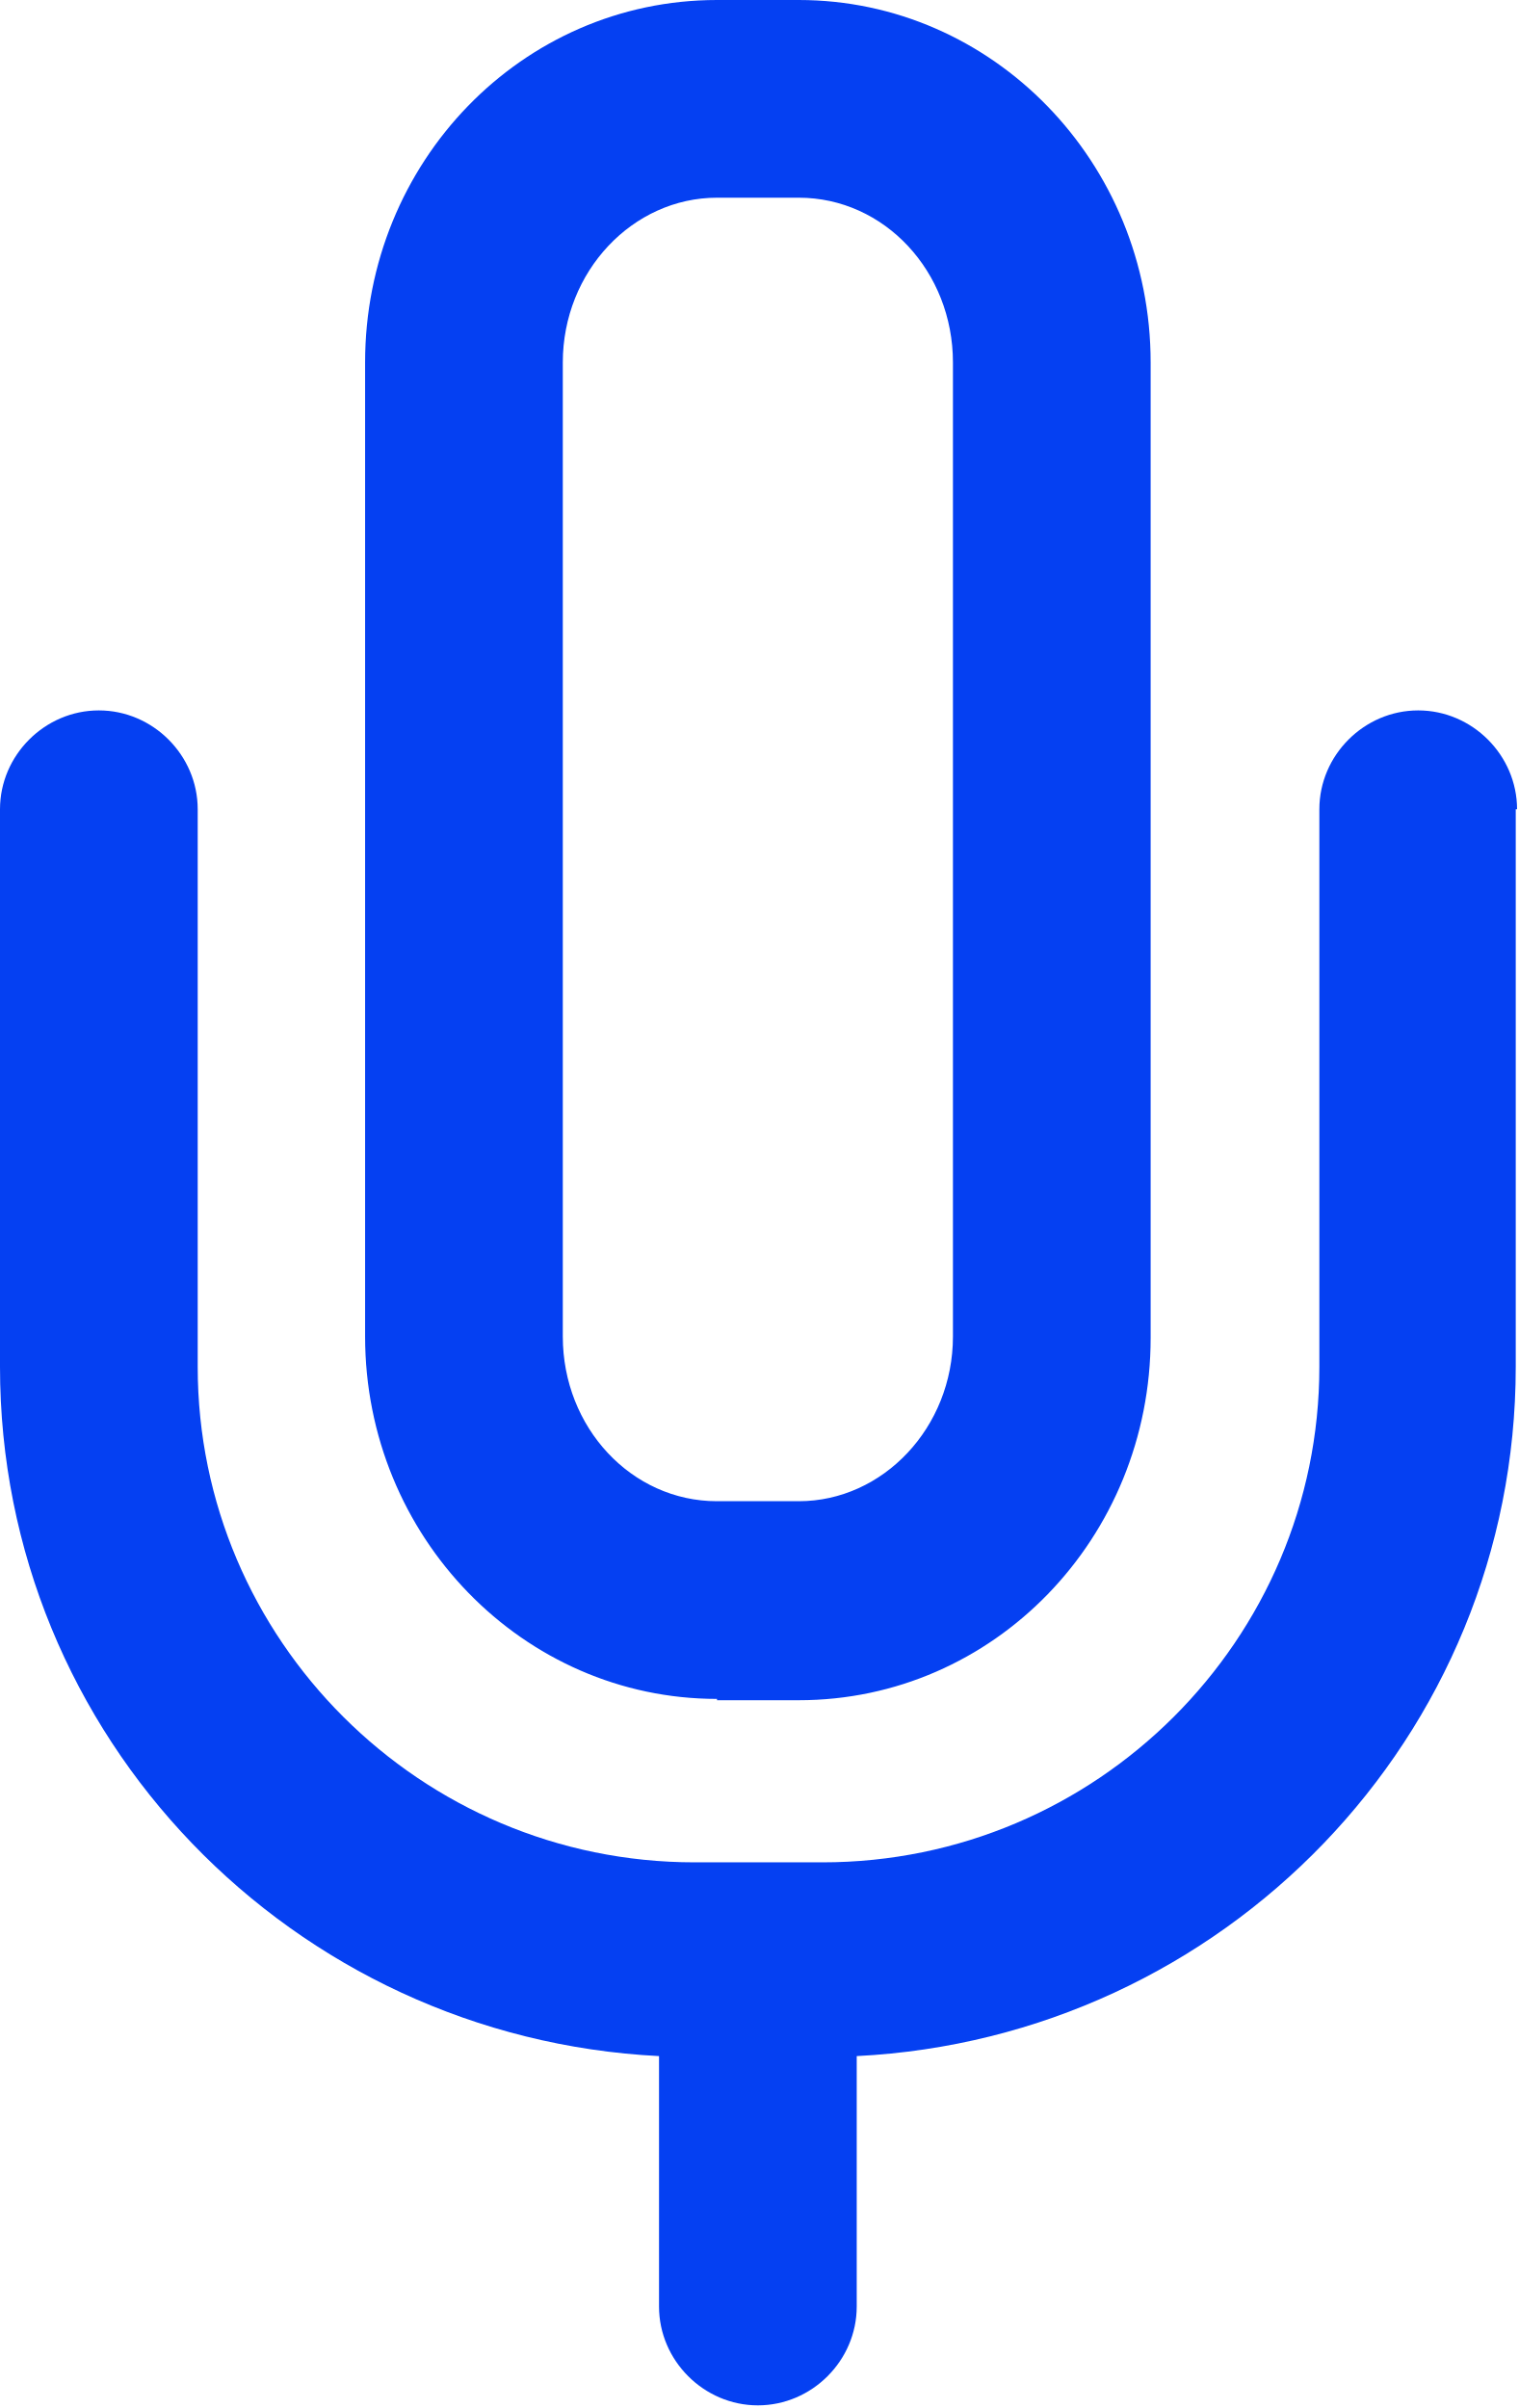
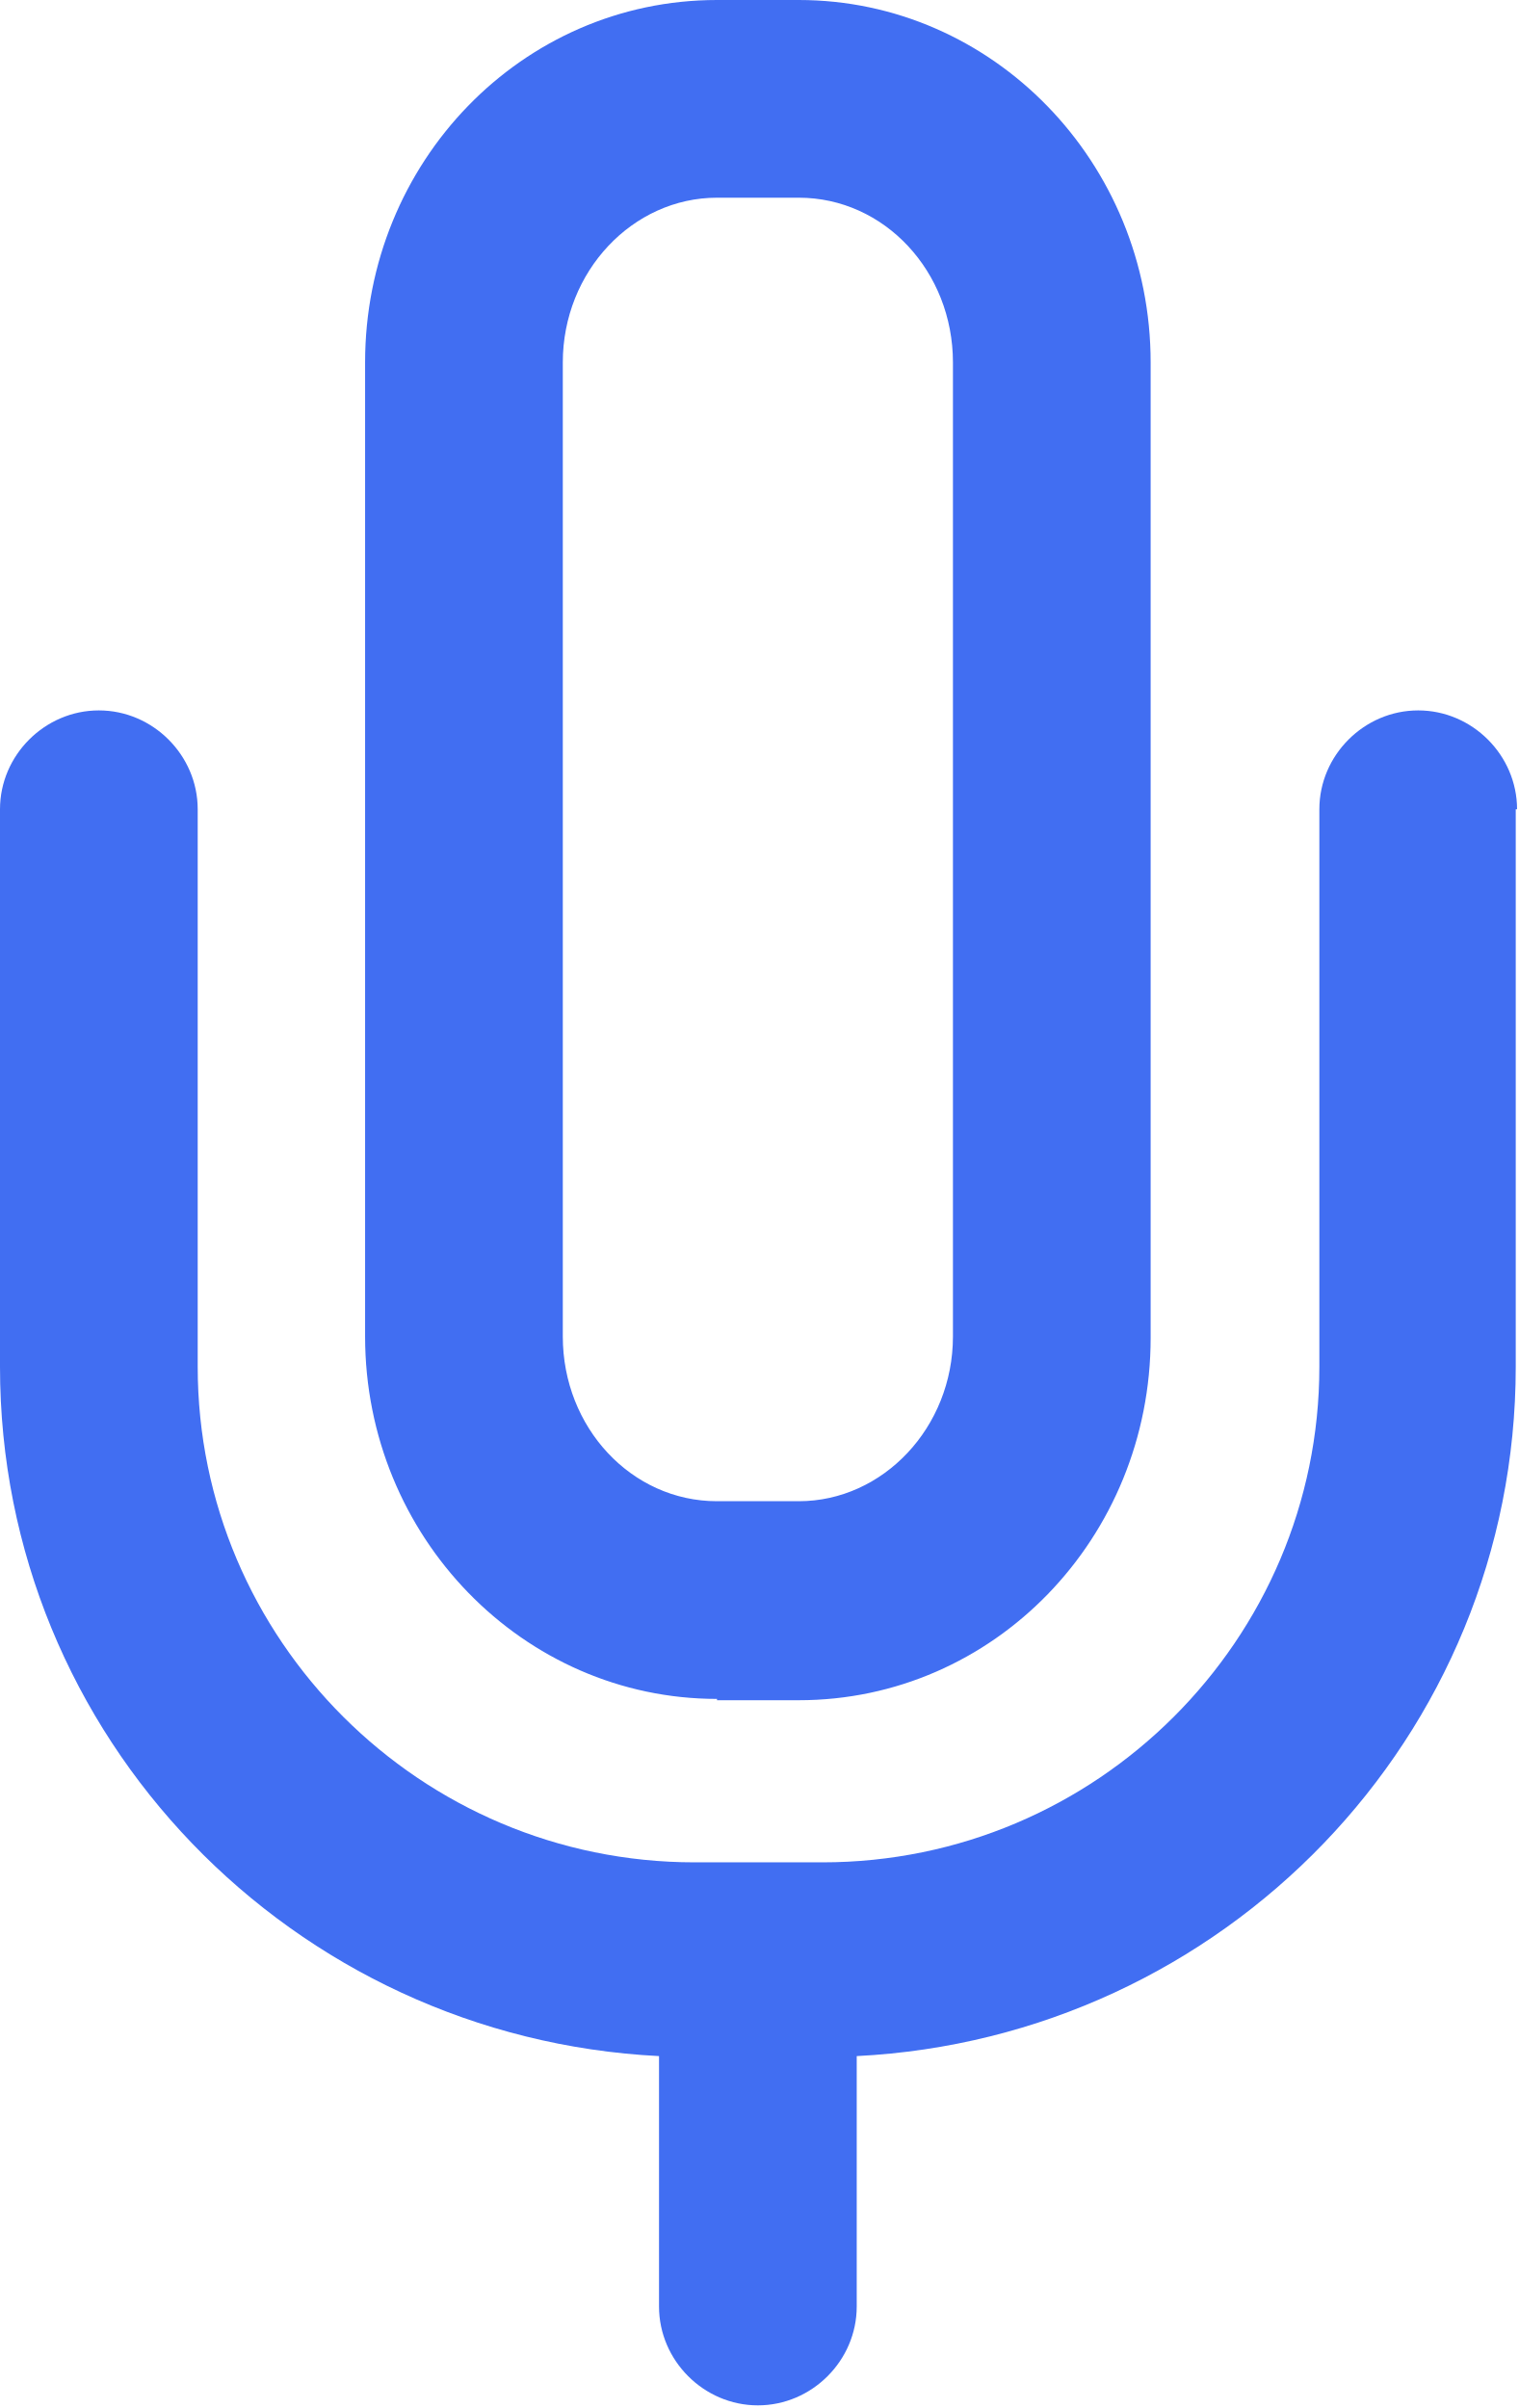
<svg xmlns="http://www.w3.org/2000/svg" width="384" height="609" viewBox="0 0 384 609" fill="none">
-   <path d="M181.333 430H202C251.333 430 291 389 291 338.333V91.667C291 41 251 0 202 0H181.333C132 0 92.333 41 92.333 91.667V338C92.333 388.667 132.333 429.667 181.333 429.667V430ZM142.333 91.667C142.333 68.667 160 50 181.333 50H202C223.667 50 241 68.667 241 91.667V338C241 361 223.333 379.667 202 379.667H181.333C159.667 379.667 142.333 361 142.333 338V91.667ZM383.333 204.667V345.667C383.333 439.333 309.333 515.333 216.667 520V583.333C216.667 597 205.333 608.333 191.667 608.333C178 608.333 166.667 597 166.667 583.333V520C74 515.333 0 439.333 0 345.667V204.667C0 191 11.333 179.667 25 179.667C38.667 179.667 50 191 50 204.667V345.667C50 414.667 106.333 471 175.667 471H208C277.333 471 333.667 414.667 333.667 345.667V204.667C333.667 191 345 179.667 358.667 179.667C372.333 179.667 383.667 191 383.667 204.667H383.333Z" fill="#0540F2" />
+   <path d="M181.333 430H202C251.333 430 291 389 291 338.333V91.667C291 41 251 0 202 0H181.333C132 0 92.333 41 92.333 91.667V338C92.333 388.667 132.333 429.667 181.333 429.667V430ZM142.333 91.667C142.333 68.667 160 50 181.333 50H202C223.667 50 241 68.667 241 91.667V338C241 361 223.333 379.667 202 379.667H181.333C159.667 379.667 142.333 361 142.333 338V91.667ZM383.333 204.667V345.667C383.333 439.333 309.333 515.333 216.667 520V583.333C216.667 597 205.333 608.333 191.667 608.333C178 608.333 166.667 597 166.667 583.333V520C74 515.333 0 439.333 0 345.667V204.667C0 191 11.333 179.667 25 179.667C38.667 179.667 50 191 50 204.667V345.667C50 414.667 106.333 471 175.667 471H208C277.333 471 333.667 414.667 333.667 345.667V204.667C333.667 191 345 179.667 358.667 179.667C372.333 179.667 383.667 191 383.667 204.667H383.333Z" fill="#416EF2" />
</svg>
